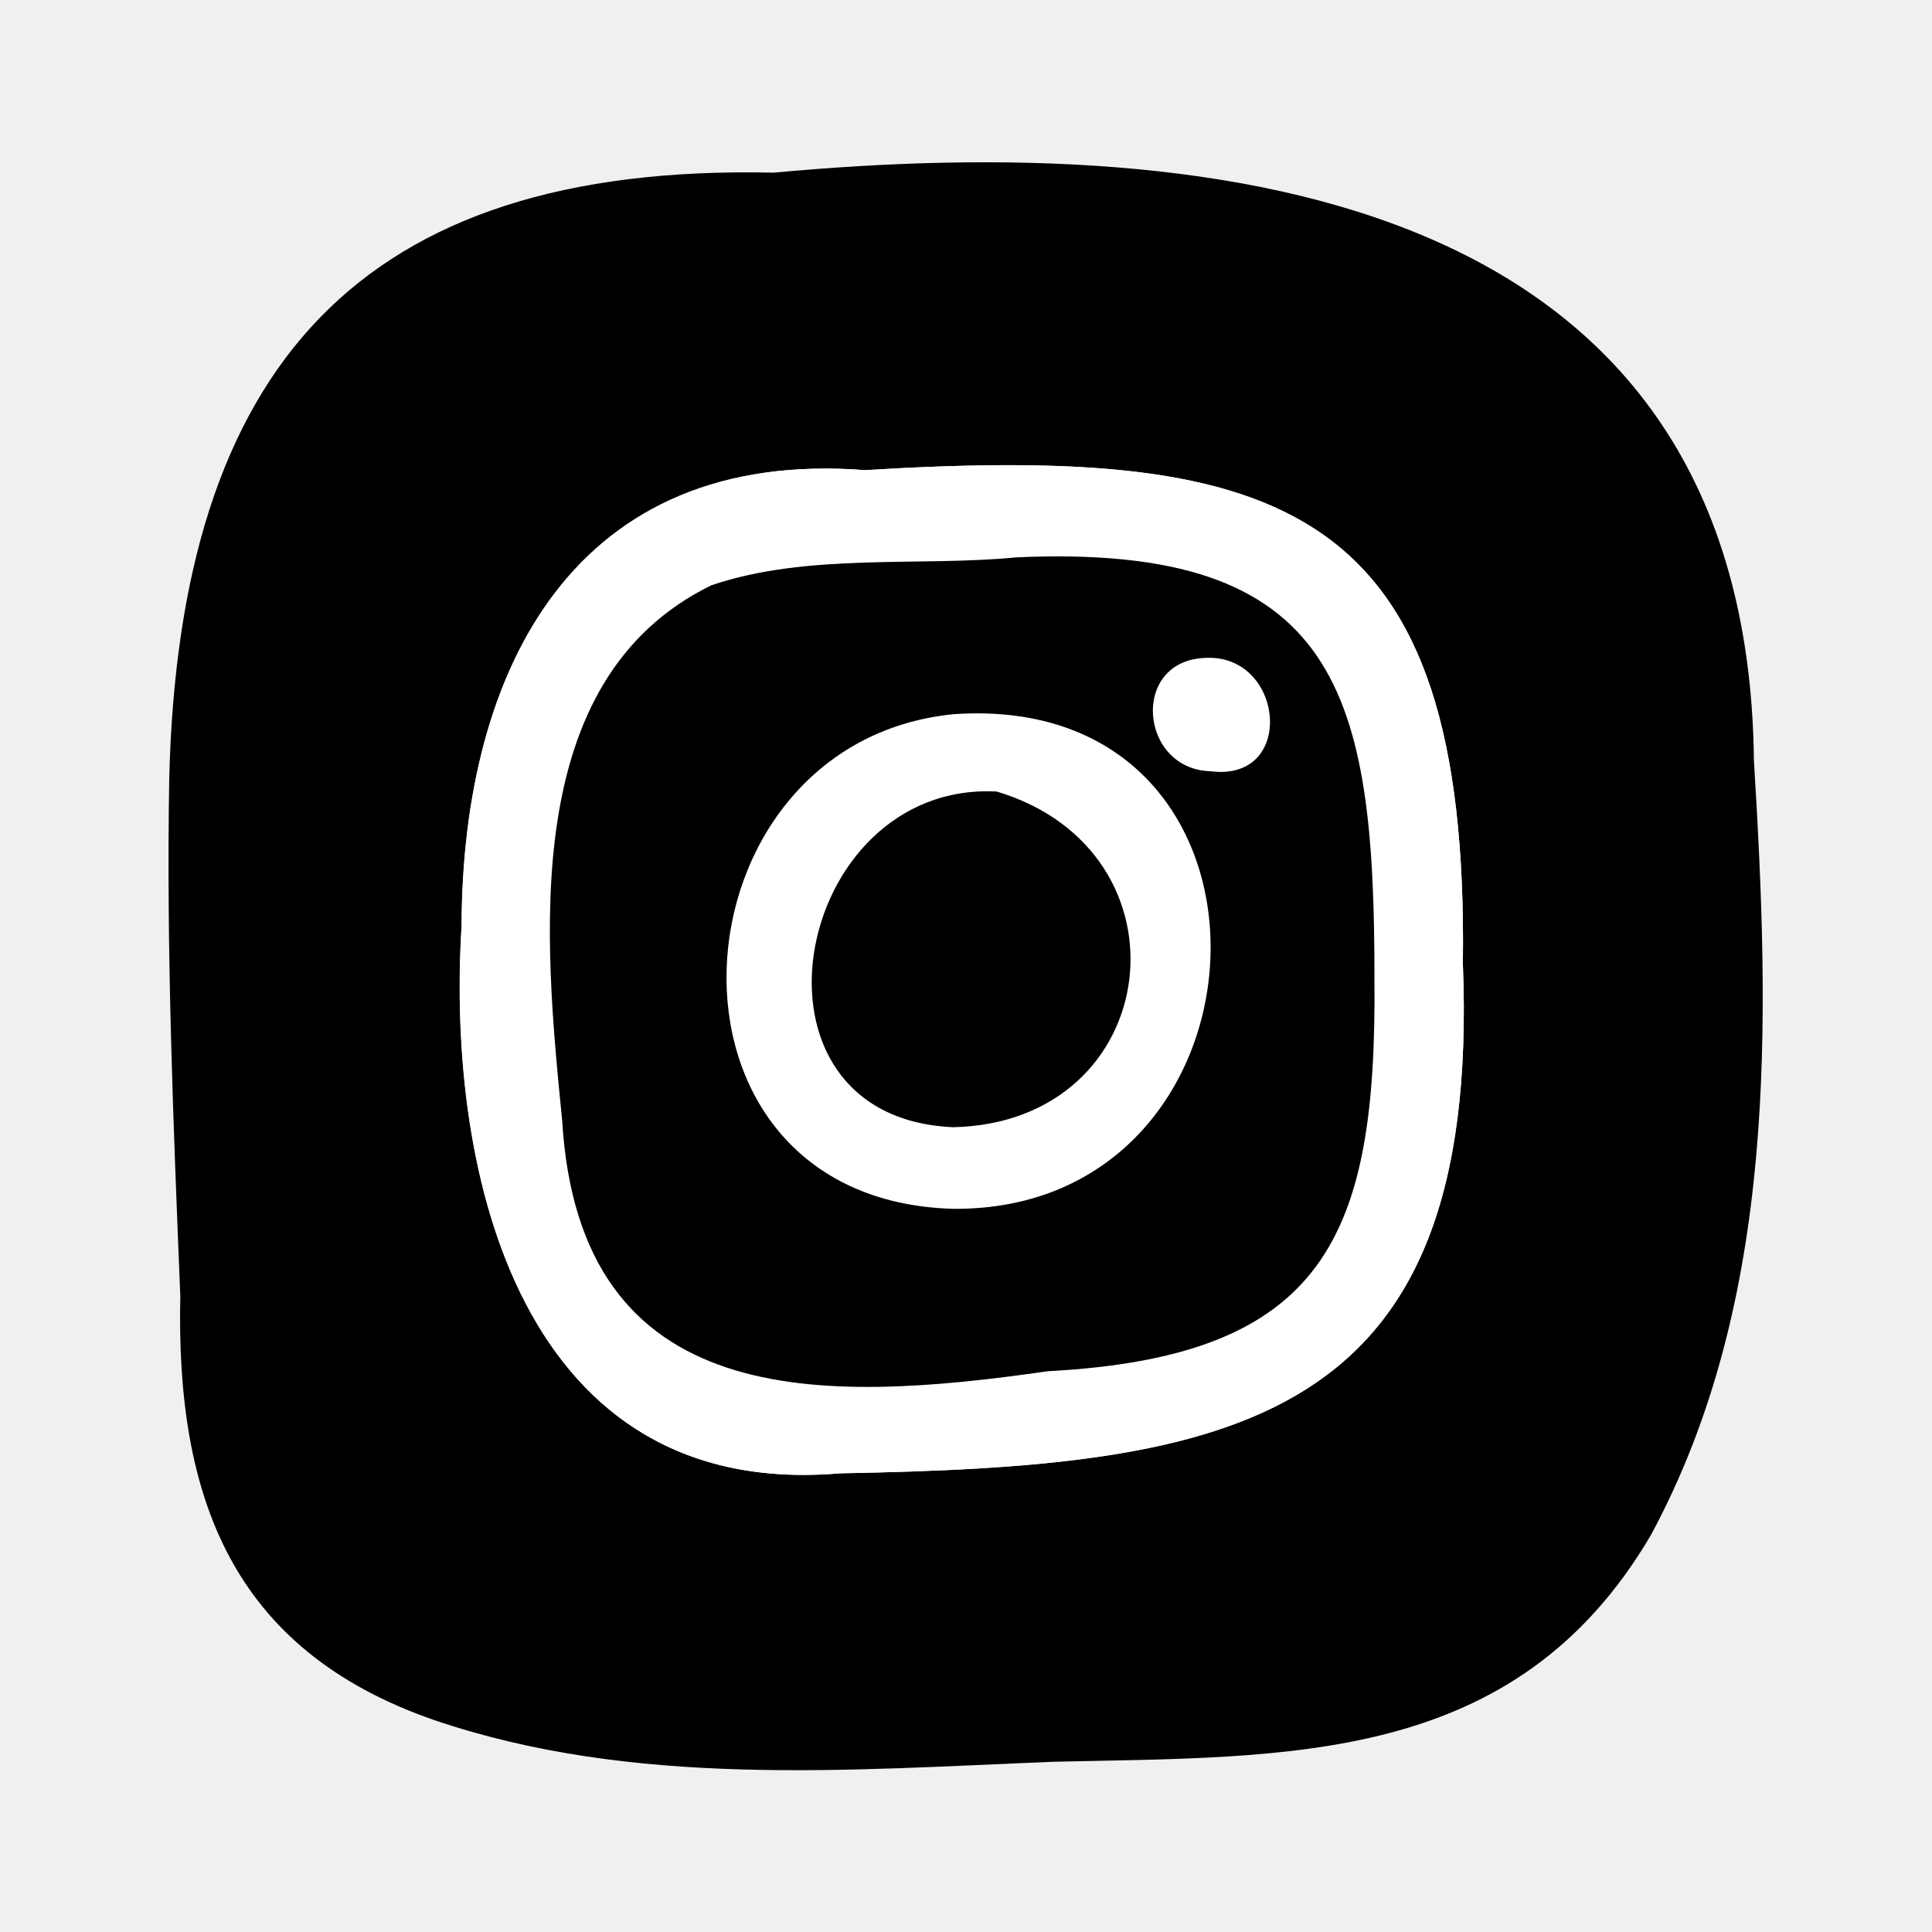
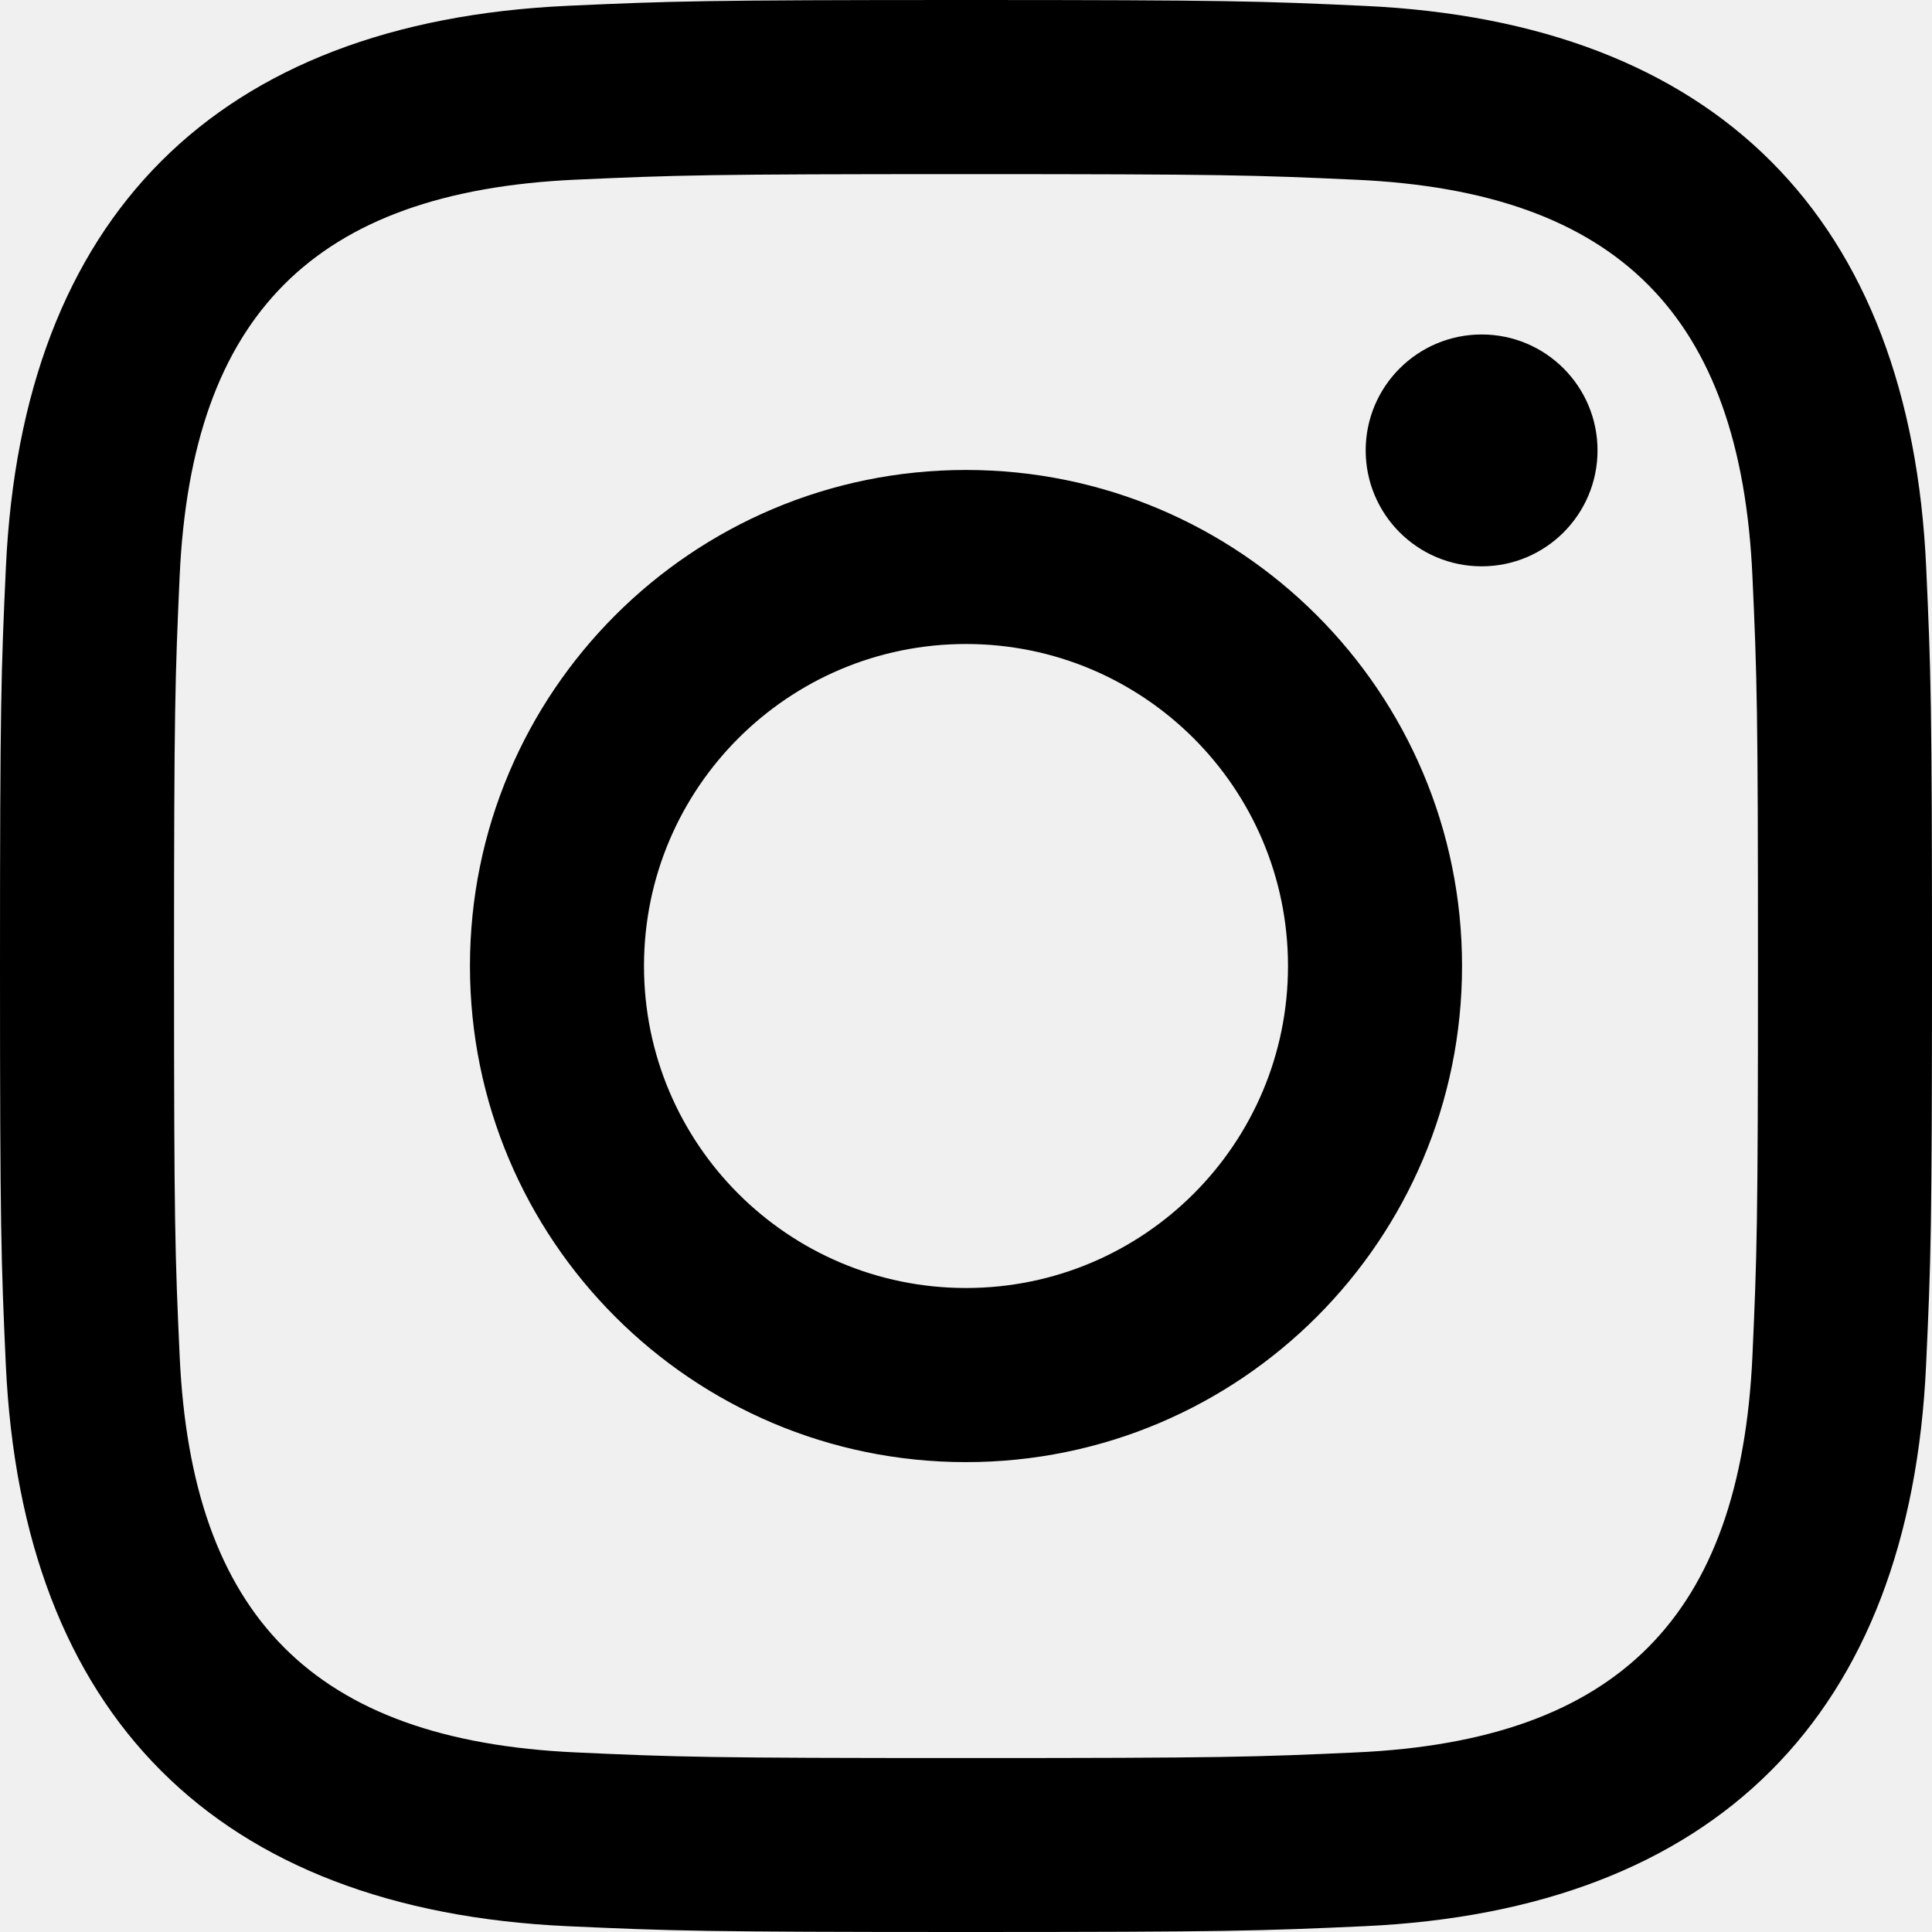
- <svg xmlns="http://www.w3.org/2000/svg" width="800px" height="800px" viewBox="0 0 960 960" fill="none">
-   <path d="M599.256 326.893C638.207 324.995 644.199 388.816 601.453 383.223C565.997 382.224 561.503 327.892 599.256 326.893Z" fill="white" />
-   <path d="M726.895 478.902C729.991 250.487 638.505 220.924 429.866 233.608C286.146 222.522 229.716 331.386 229.317 460.125C221.527 586.168 260.378 745.468 417.282 732.085C613.137 728.59 735.984 708.714 726.895 478.902ZM384.423 85.793C608.743 64.919 868.418 97.079 871.514 377.828C879.404 507.066 883.599 645.593 820.278 762.847C752.862 877.503 640.503 872.709 523.649 875.406C420.877 879.501 314.91 888.39 215.834 854.732C114.86 819.776 87.394 743.571 89.591 643.895C86.096 558.103 82.6 472.51 84.098 386.617C89.092 183.071 177.981 81.099 384.423 85.793Z" fill="#000000" />
-   <path d="M429.866 233.608C638.505 220.924 729.89 250.487 726.894 478.902C735.983 708.714 613.136 728.49 417.381 732.085C260.377 745.469 221.626 586.068 229.416 460.125C229.716 331.386 286.145 222.522 429.866 233.608ZM682.949 486.093C682.949 344.67 665.571 269.763 504.972 276.954C457.231 281.648 401.401 274.557 353.461 290.837C257.181 337.878 270.465 467.216 279.354 556.904C288.043 701.823 408.193 697.528 520.652 681.349C658.779 674.058 684.248 614.432 682.949 486.093Z" fill="white" />
-   <path d="M495.188 393.309C393.515 388.116 362.155 555.606 473.715 560.101C578.584 557.604 594.664 423.172 495.188 393.309ZM473.915 354.857C649.495 342.972 638.709 602.448 473.116 600.65C316.212 595.856 330.894 368.84 473.915 354.857Z" fill="white" />
-   <path d="M473.813 560.102C362.252 555.508 393.513 388.017 495.286 393.31C594.662 423.173 578.582 557.605 473.813 560.102Z" fill="#000000" />
-   <path d="M504.973 276.955C665.572 269.664 683.05 344.67 682.95 486.093C684.149 614.433 658.781 674.058 520.653 681.349C408.194 697.529 288.044 701.823 279.355 556.905C270.466 467.117 257.282 337.878 353.462 290.837C401.402 274.558 457.233 281.649 504.973 276.955ZM473.213 600.65C638.706 602.448 649.592 342.972 474.012 354.857C330.89 368.84 316.209 595.856 473.213 600.65ZM601.452 383.222C644.199 388.815 638.206 325.094 599.255 326.892C561.502 327.891 565.997 382.223 601.452 383.222Z" fill="#000000" />
+ <svg xmlns="http://www.w3.org/2000/svg" width="24" height="24" viewBox="0 0 24 24" fill="none">
+   <path d="M12 2.163c3.204 0 3.584.012 4.85.07 3.252.148 4.771 1.691 4.919 4.919.058 1.265.069 1.645.069 4.849 0 3.204-.012 3.584-.069 4.849-.149 3.225-1.664 4.771-4.919 4.919-1.266.058-1.644.07-4.85.07-3.204 0-3.584-.012-4.849-.07-3.26-.149-4.771-1.699-4.919-4.92-.058-1.265-.07-1.644-.07-4.849 0-3.204.013-3.583.07-4.849.149-3.227 1.664-4.771 4.919-4.919 1.266-.057 1.645-.069 4.849-.069zm0-2.163c-3.259 0-3.667.014-4.947.072-4.358.2-6.78 2.618-6.98 6.98-.059 1.281-.073 1.689-.073 4.948 0 3.259.014 3.668.072 4.948.2 4.358 2.618 6.78 6.98 6.98 1.281.058 1.689.072 4.948.072 3.259 0 3.668-.014 4.948-.072 4.354-.2 6.782-2.618 6.979-6.98.059-1.28.073-1.689.073-4.948 0-3.259-.014-3.667-.072-4.947-.196-4.354-2.617-6.78-6.979-6.98-1.281-.059-1.69-.073-4.949-.073zm0 5.838c-3.403 0-6.162 2.759-6.162 6.162s2.759 6.163 6.162 6.163 6.162-2.759 6.162-6.163c0-3.403-2.759-6.162-6.162-6.162zm0 10.162c-2.209 0-4-1.79-4-4 0-2.209 1.791-4 4-4s4 1.791 4 4c0 2.21-1.791 4-4 4zm6.406-11.845c-.796 0-1.441.645-1.441 1.44s.645 1.44 1.441 1.44c.795 0 1.439-.645 1.439-1.44s-.644-1.44-1.439-1.44z" fill="#000000" />
</svg>
